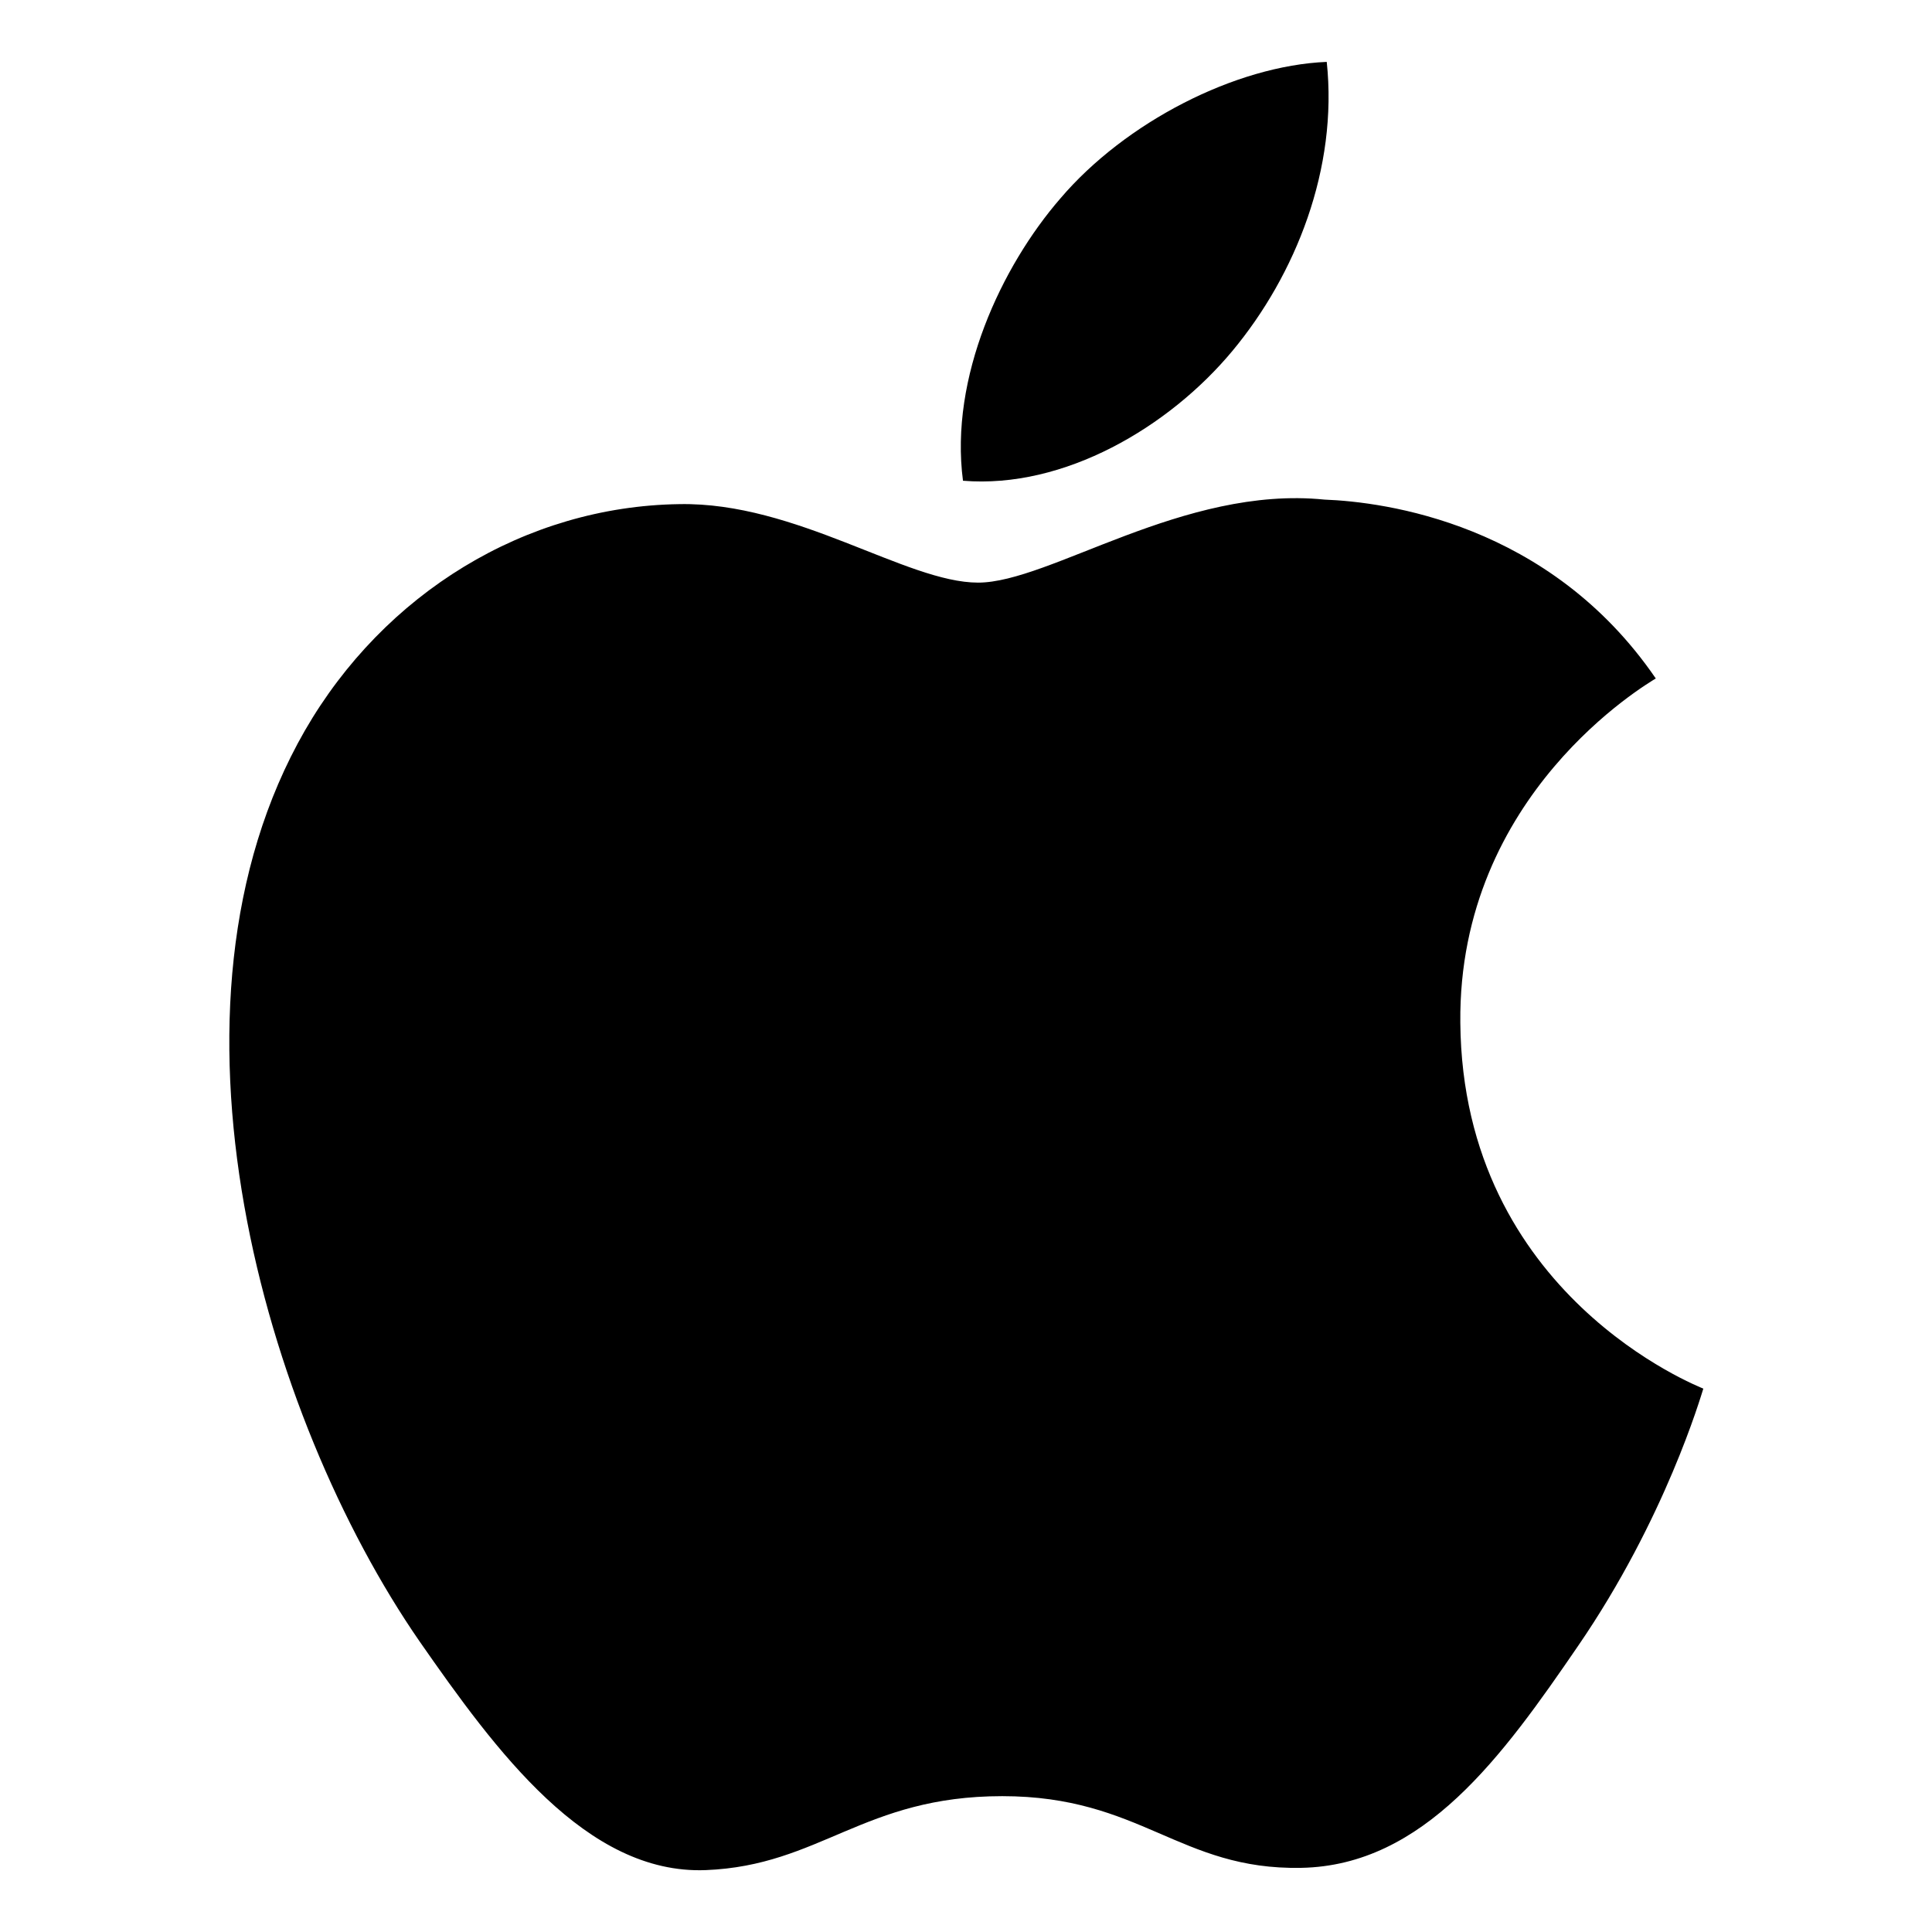
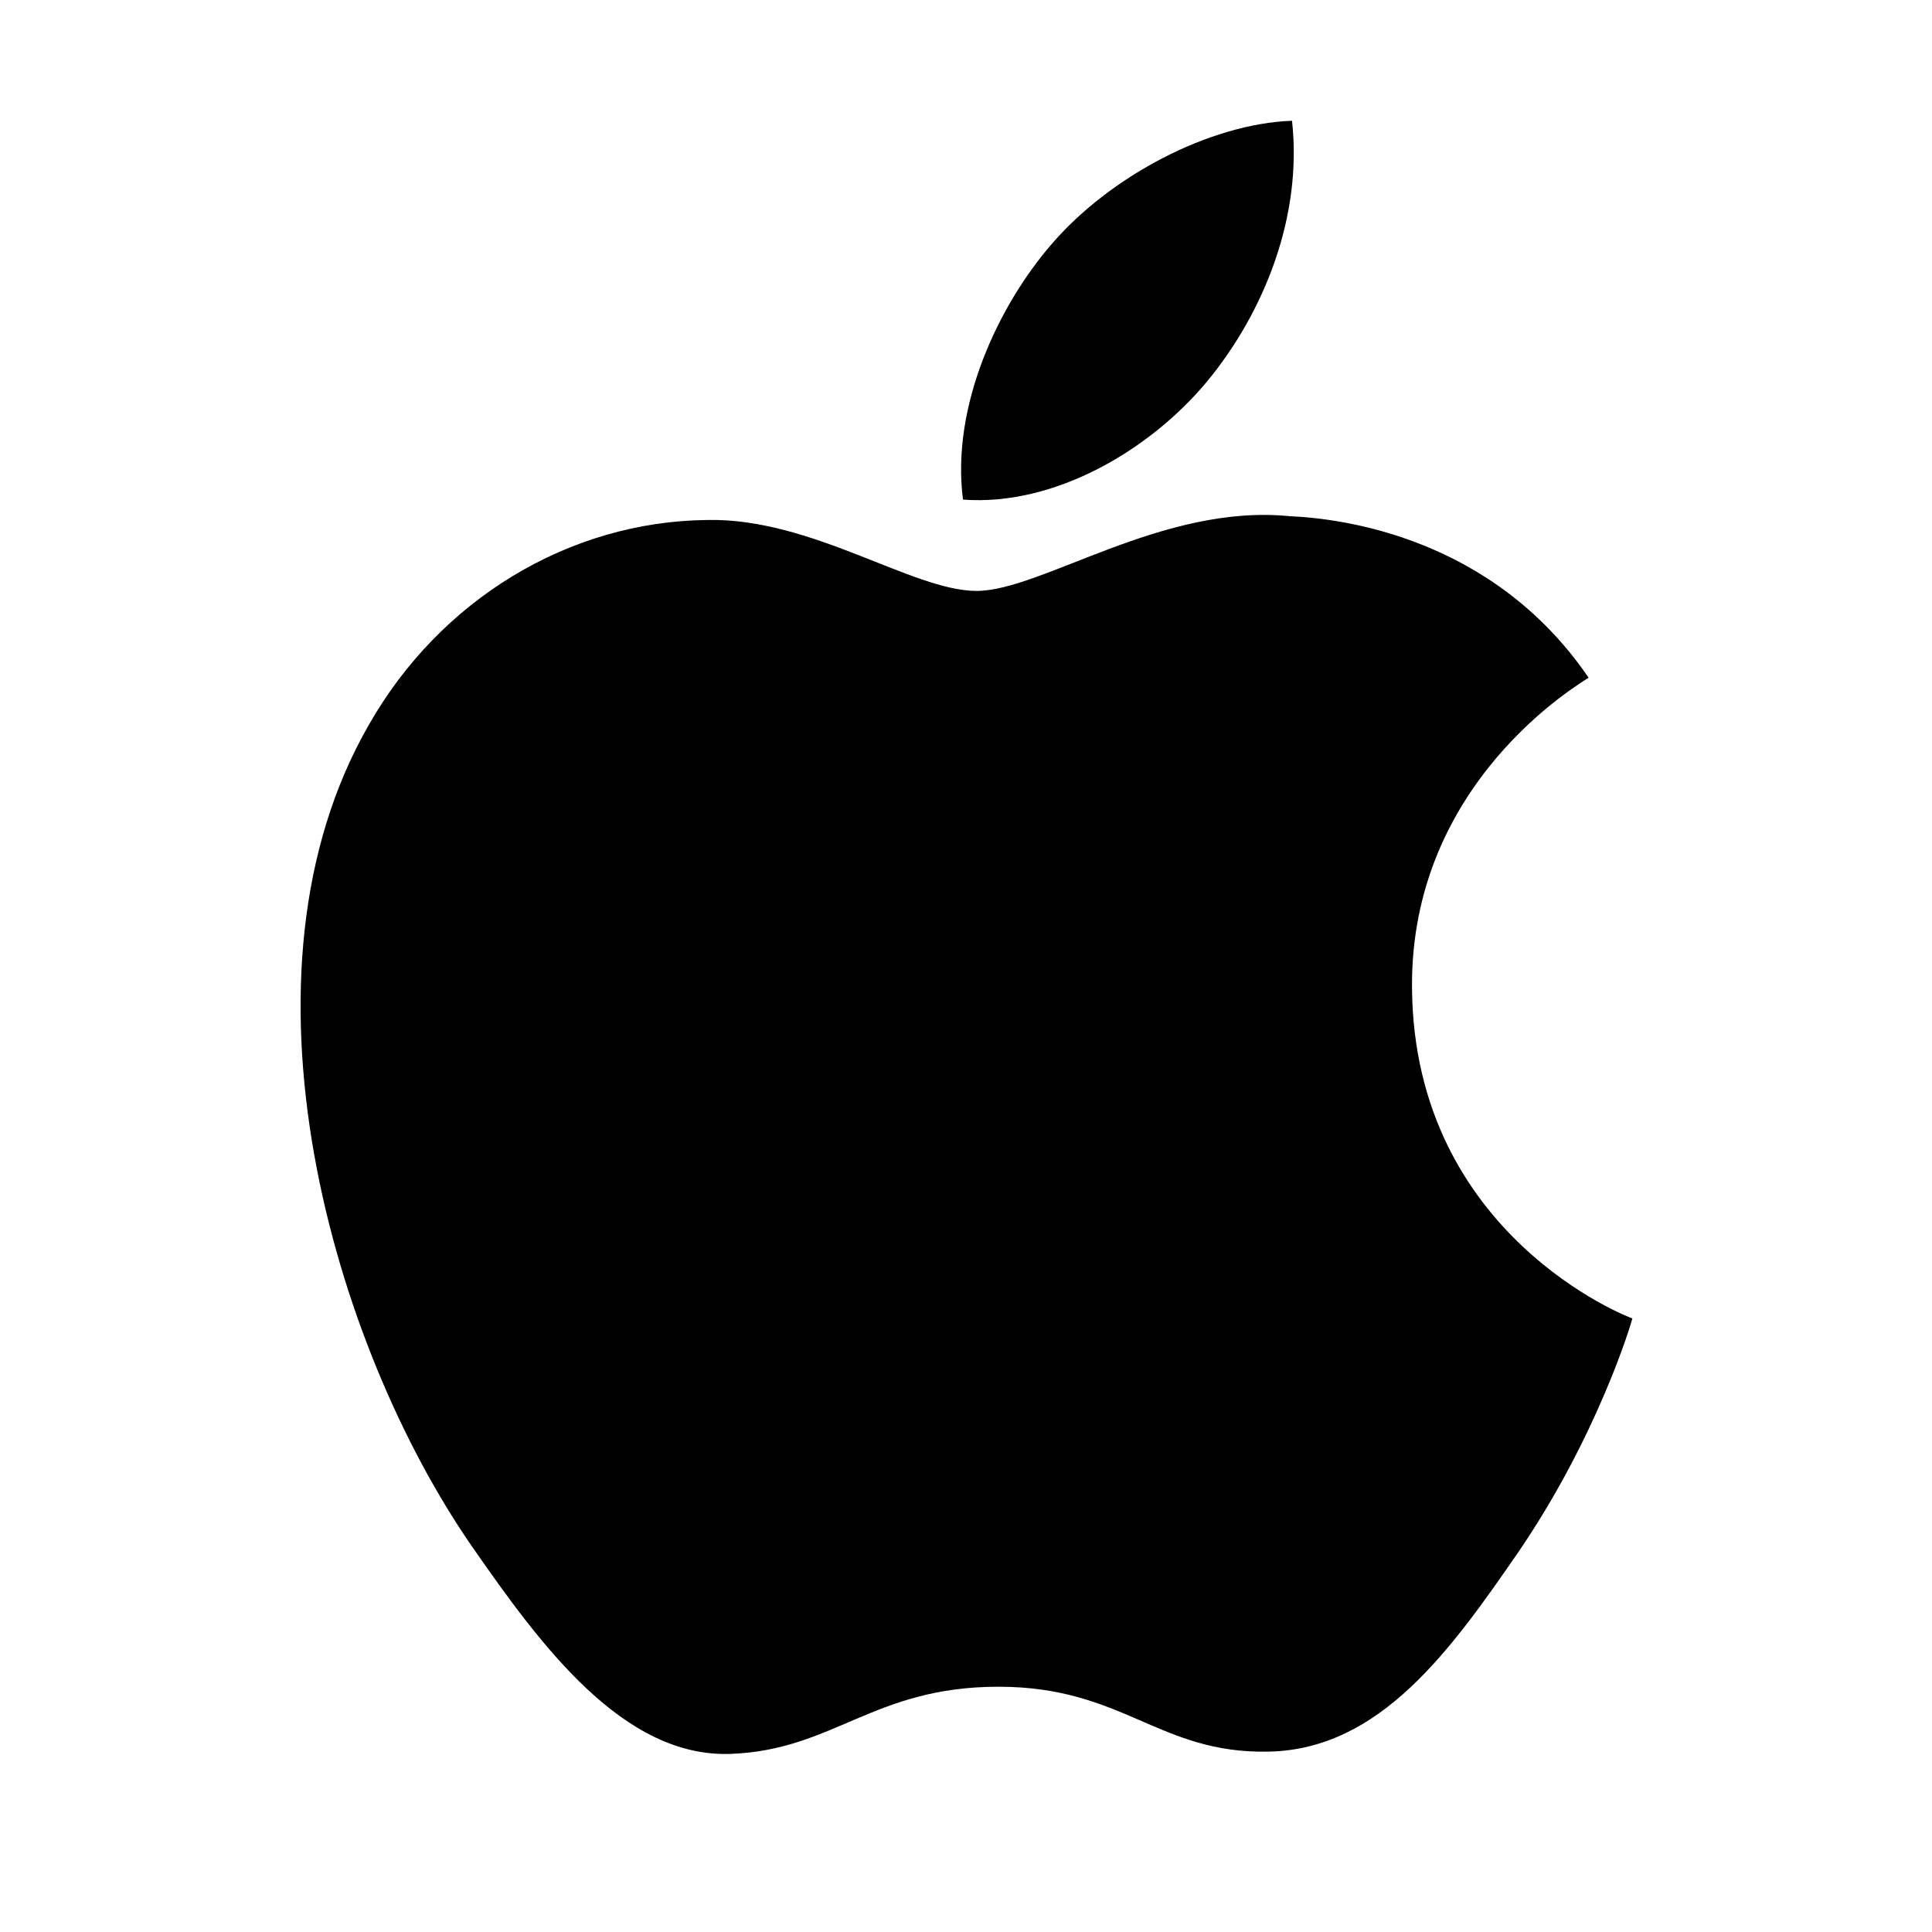
<svg xmlns="http://www.w3.org/2000/svg" viewBox="0 0 256 256">
-   <path fill="currentColor" d="M193.5 135.5c-0.3-30.3 24.8-44.9 25.9-45.6 -14.1-20.6-36-23.4-43.9-23.7 -18.7-1.9-36.4 11-45.9 11 -9.5 0-24.1-10.7-39.6-10.4 -20.4 0.3-39.1 11.8-49.6 30 -21.1 36.7-5.4 90.9 15.2 120.7 10.1 14.5 22.1 30.9 37.9 30.3 15.2-0.6 20.9-9.8 39.3-9.8 18.4 0 23.5 9.8 39.6 9.5 16.3-0.3 26.7-14.8 36.7-29.4 11.6-16.9 16.3-33.2 16.6-34.1C225.3 183.8 193.8 171.7 193.5 135.5M163.3 46.5c8.4-10.1 14-24.2 12.5-38.3 -12.1 0.5-26.7 8-35.3 18.1 -7.8 9-14.7 23.7-12.9 37.4C141 64.8 154.9 56.6 163.3 46.5" />
+   <path fill="currentColor" d="M187.1 131c-0.3-27.4 22.4-40.5 23.4-41.2 -12.7-18.6-32.6-21.1-39.6-21.4 -16.9-1.7-32.9 9.9-41.5 9.9 -8.5 0-21.8-9.7-35.7-9.4C75.3 69.1 58.3 79.5 48.9 96c-19.1 33.1-4.9 82.2 13.7 109 9.1 13.1 20 27.9 34.2 27.4 13.7-0.5 18.9-8.9 35.5-8.9 16.6 0 21.2 8.9 35.8 8.6 14.8-0.3 24.1-13.4 33.2-26.6 10.4-15.3 14.8-30 15-30.8C215.9 174.6 187.4 163.7 187.1 131M159.9 50.6c7.6-9.2 12.7-21.9 11.3-34.6 -10.9 0.4-24.1 7.3-31.9 16.4 -7 8.1-13.3 21.4-11.7 33.8C139.7 67.1 152.3 59.7 159.9 50.6" />
</svg>
